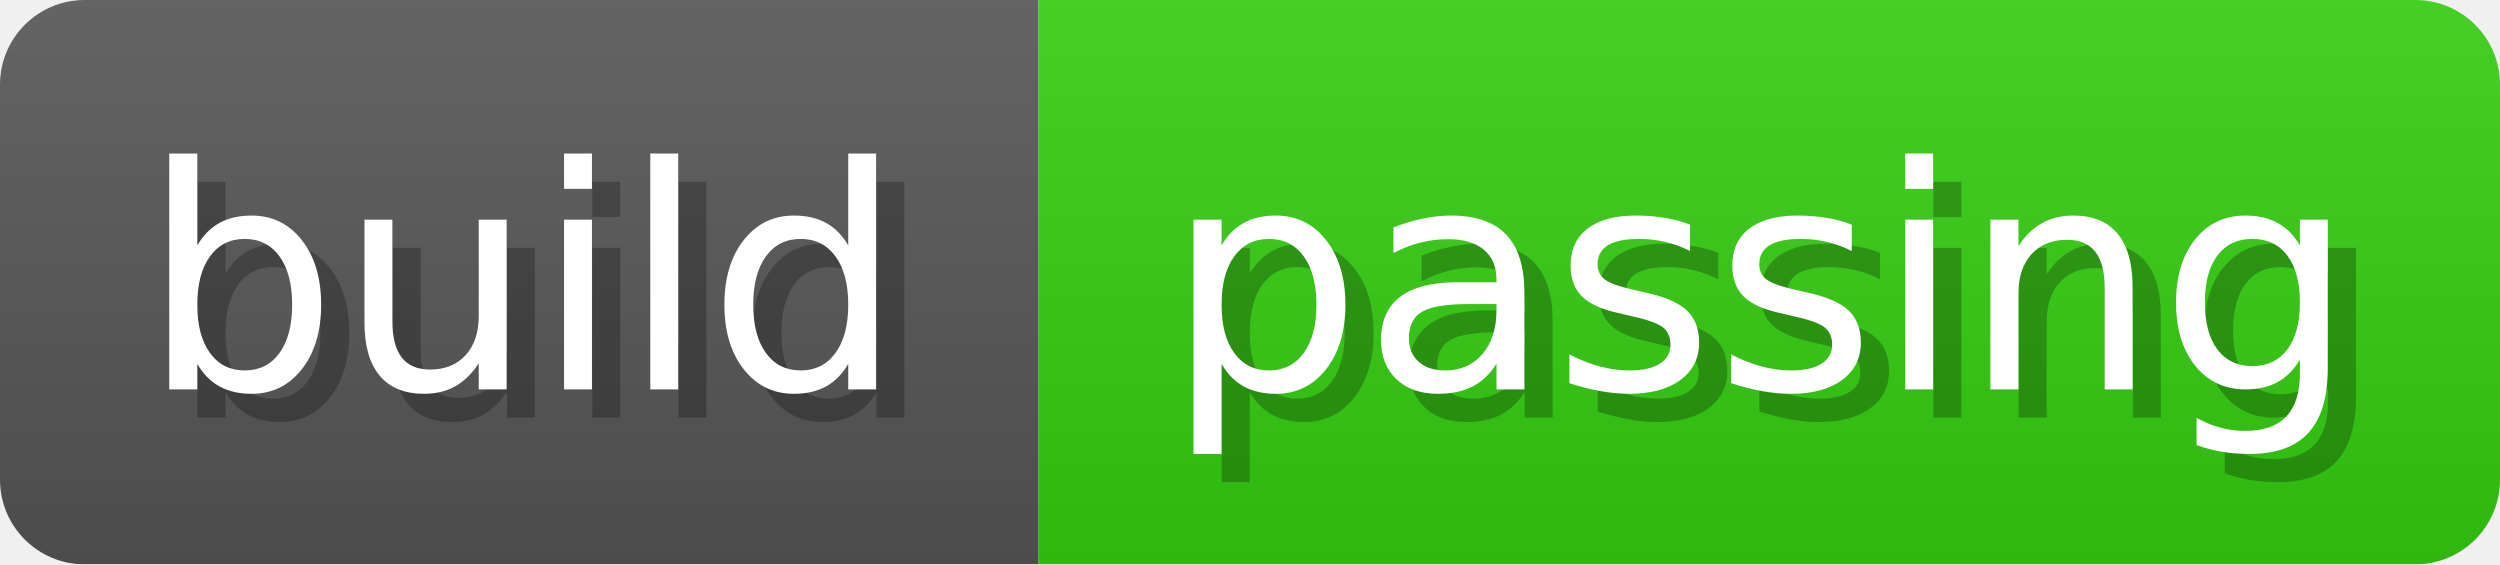
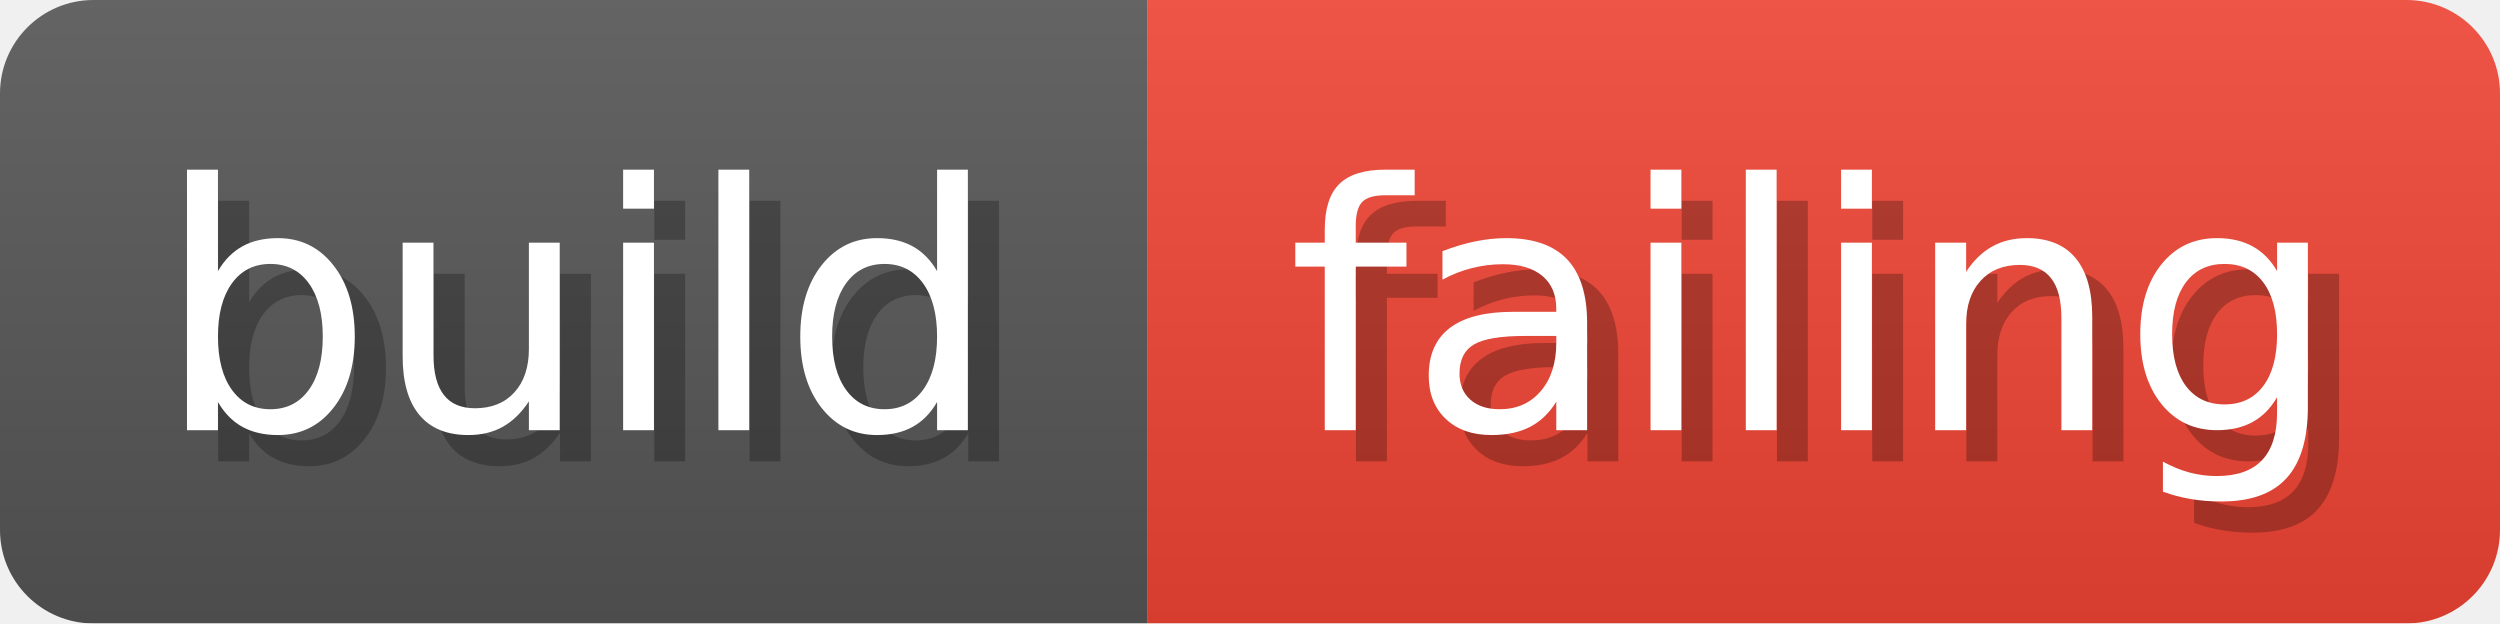
- <svg xmlns="http://www.w3.org/2000/svg" width="88.6" height="20" viewBox="0 0 886 200" role="img" aria-label="build: passing">
+ <svg xmlns="http://www.w3.org/2000/svg" width="80.2" height="20" viewBox="0 0 802 200" role="img" aria-label="build: failing">
  <linearGradient id="a" x2="0" y2="100%">
    <stop offset="0" stop-opacity=".1" stop-color="#EEE" />
    <stop offset="1" stop-opacity=".1" />
  </linearGradient>
  <mask id="m">
-     <rect width="886" height="200" rx="30" fill="#FFF" />
+     <rect width="802" height="200" rx="30" fill="#FFF" />
  </mask>
  <g mask="url(#m)">
    <rect width="368" height="200" fill="#555" />
-     <rect width="518" height="200" fill="#3C1" x="368" />
-     <rect width="886" height="200" fill="url(#a)" />
+     <rect width="434" height="200" fill="#E43" x="368" />
+     <rect width="802" height="200" fill="url(#a)" />
  </g>
  <g aria-hidden="true" fill="#fff" text-anchor="start" font-family="Verdana,DejaVu Sans,sans-serif" font-size="110">
    <text x="60" y="148" textLength="268" fill="#000" opacity="0.25">build</text>
    <text x="50" y="138" textLength="268">build</text>
-     <text x="423" y="148" textLength="418" fill="#000" opacity="0.25">passing</text>
-     <text x="413" y="138" textLength="418">passing</text>
+     <text x="423" y="148" textLength="334" fill="#000" opacity="0.25">failing</text>
+     <text x="413" y="138" textLength="334">failing</text>
  </g>
</svg>
